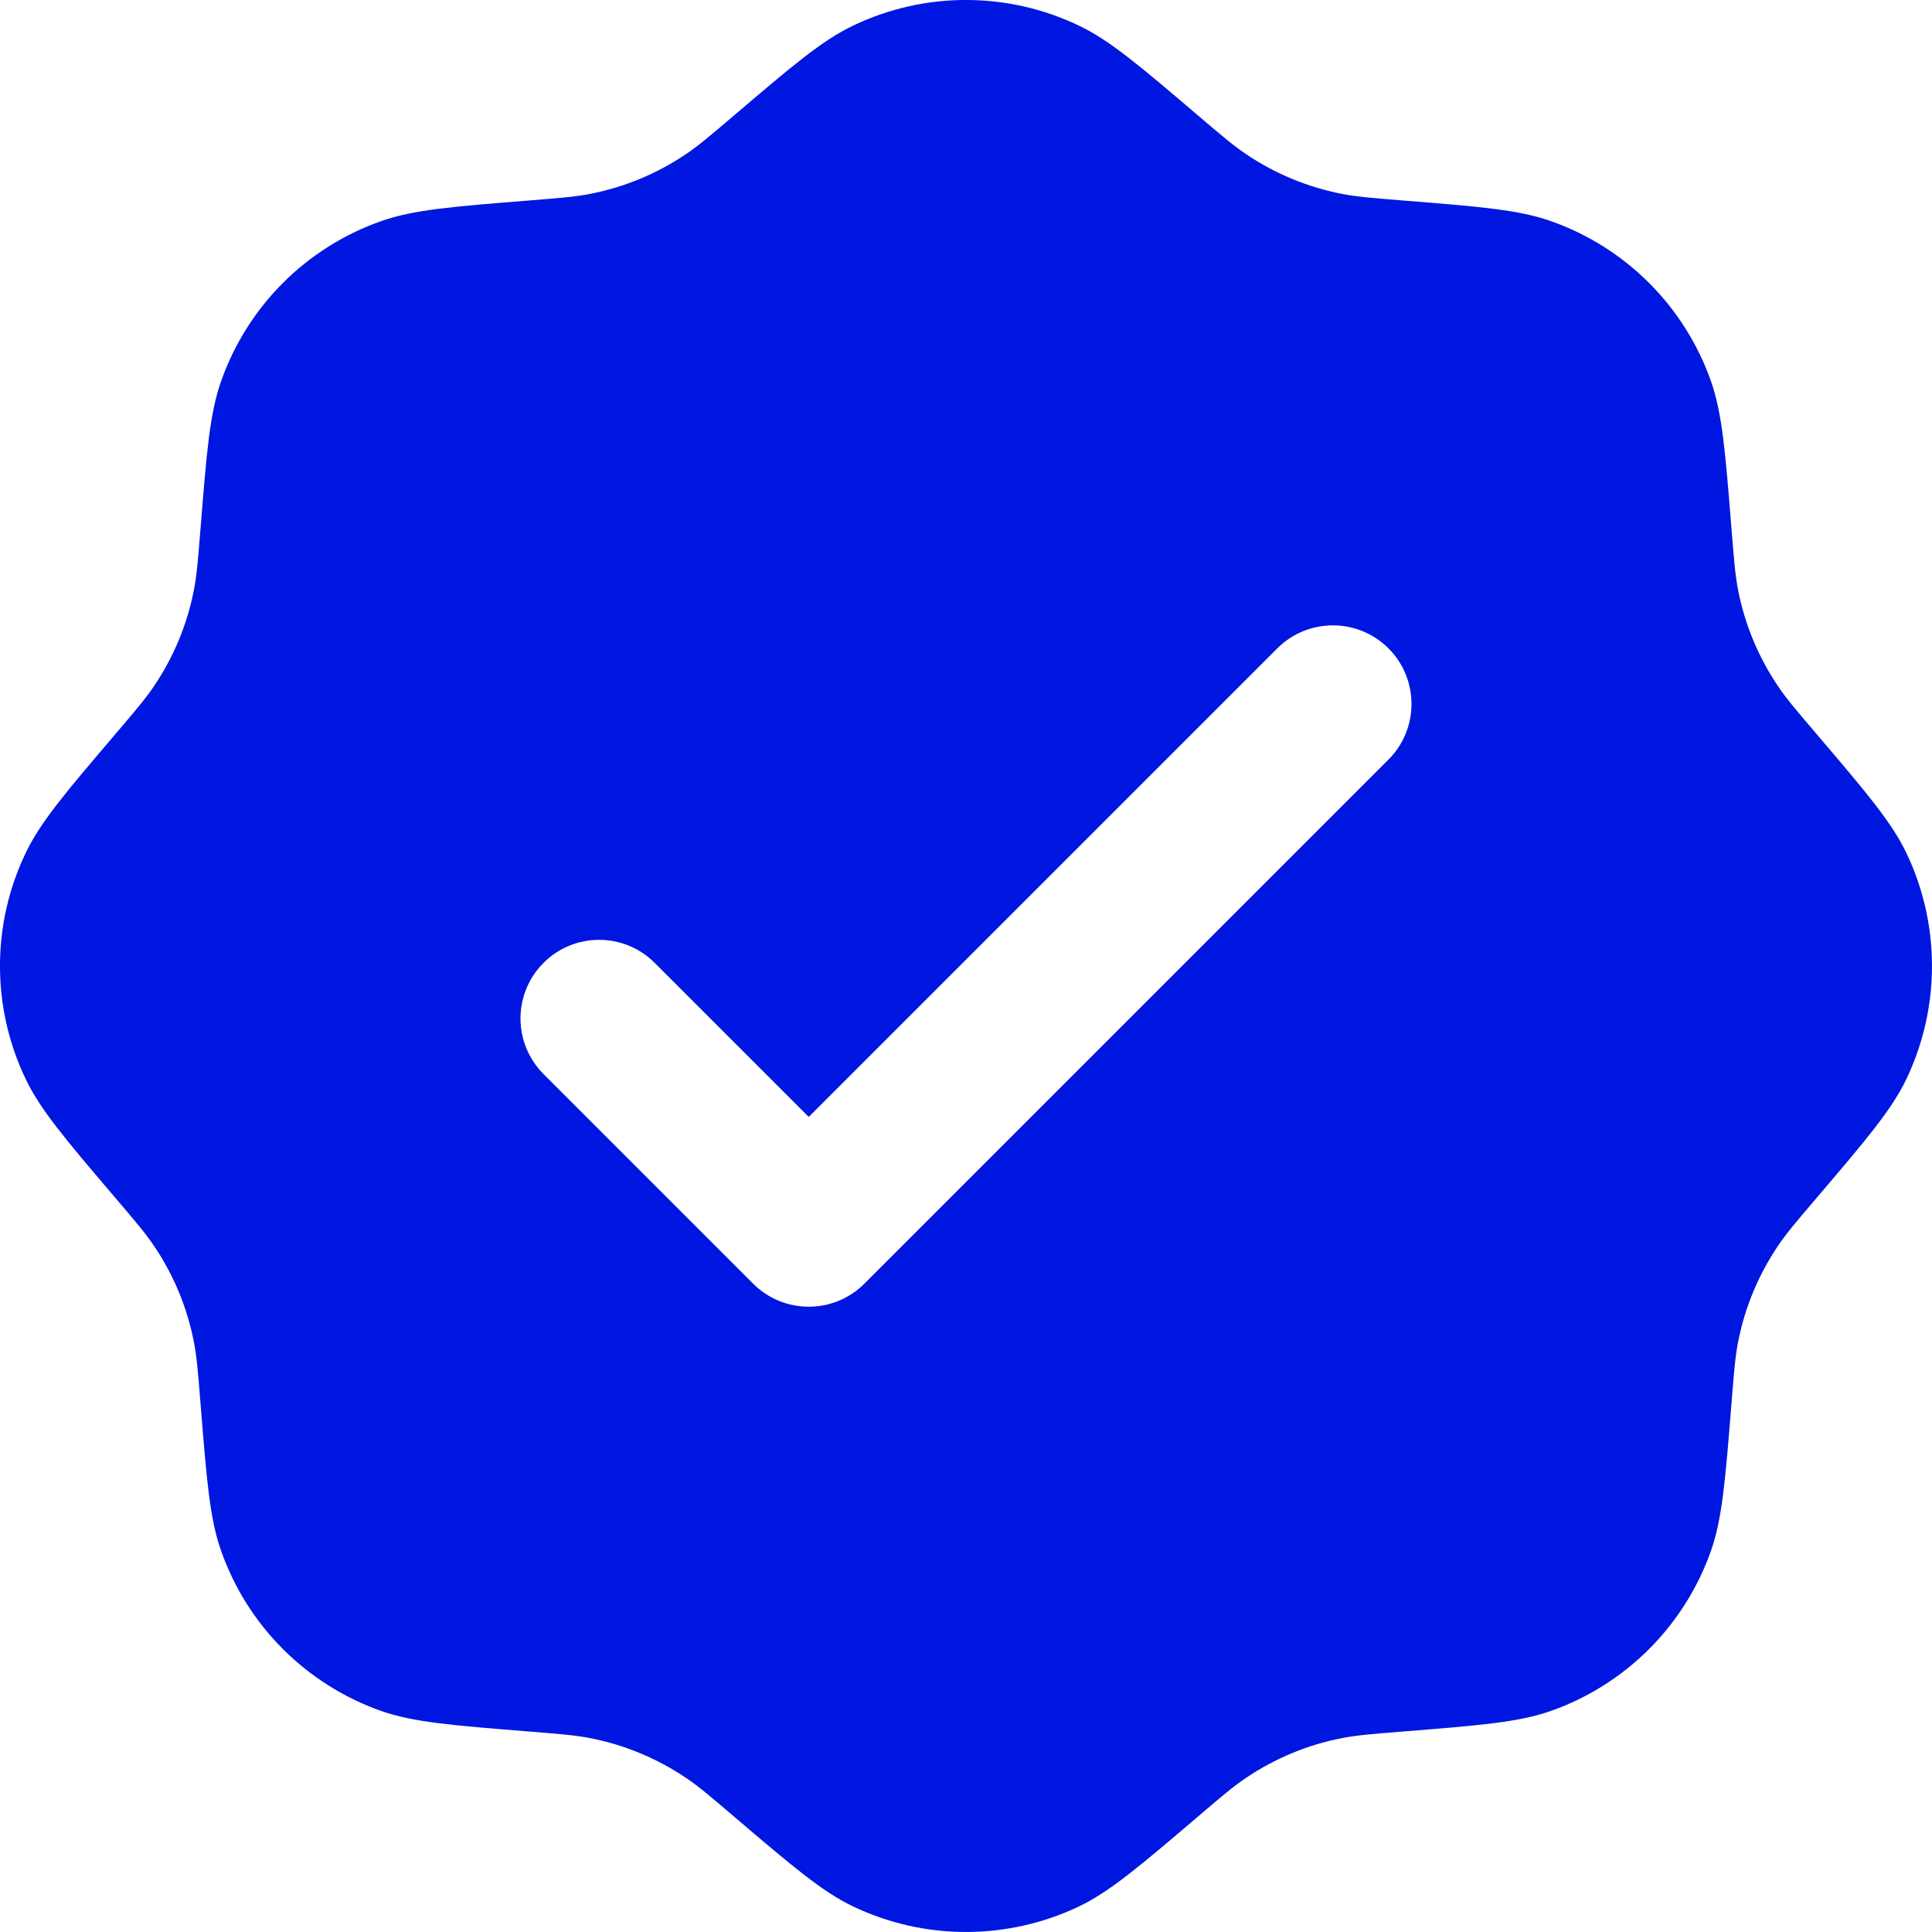
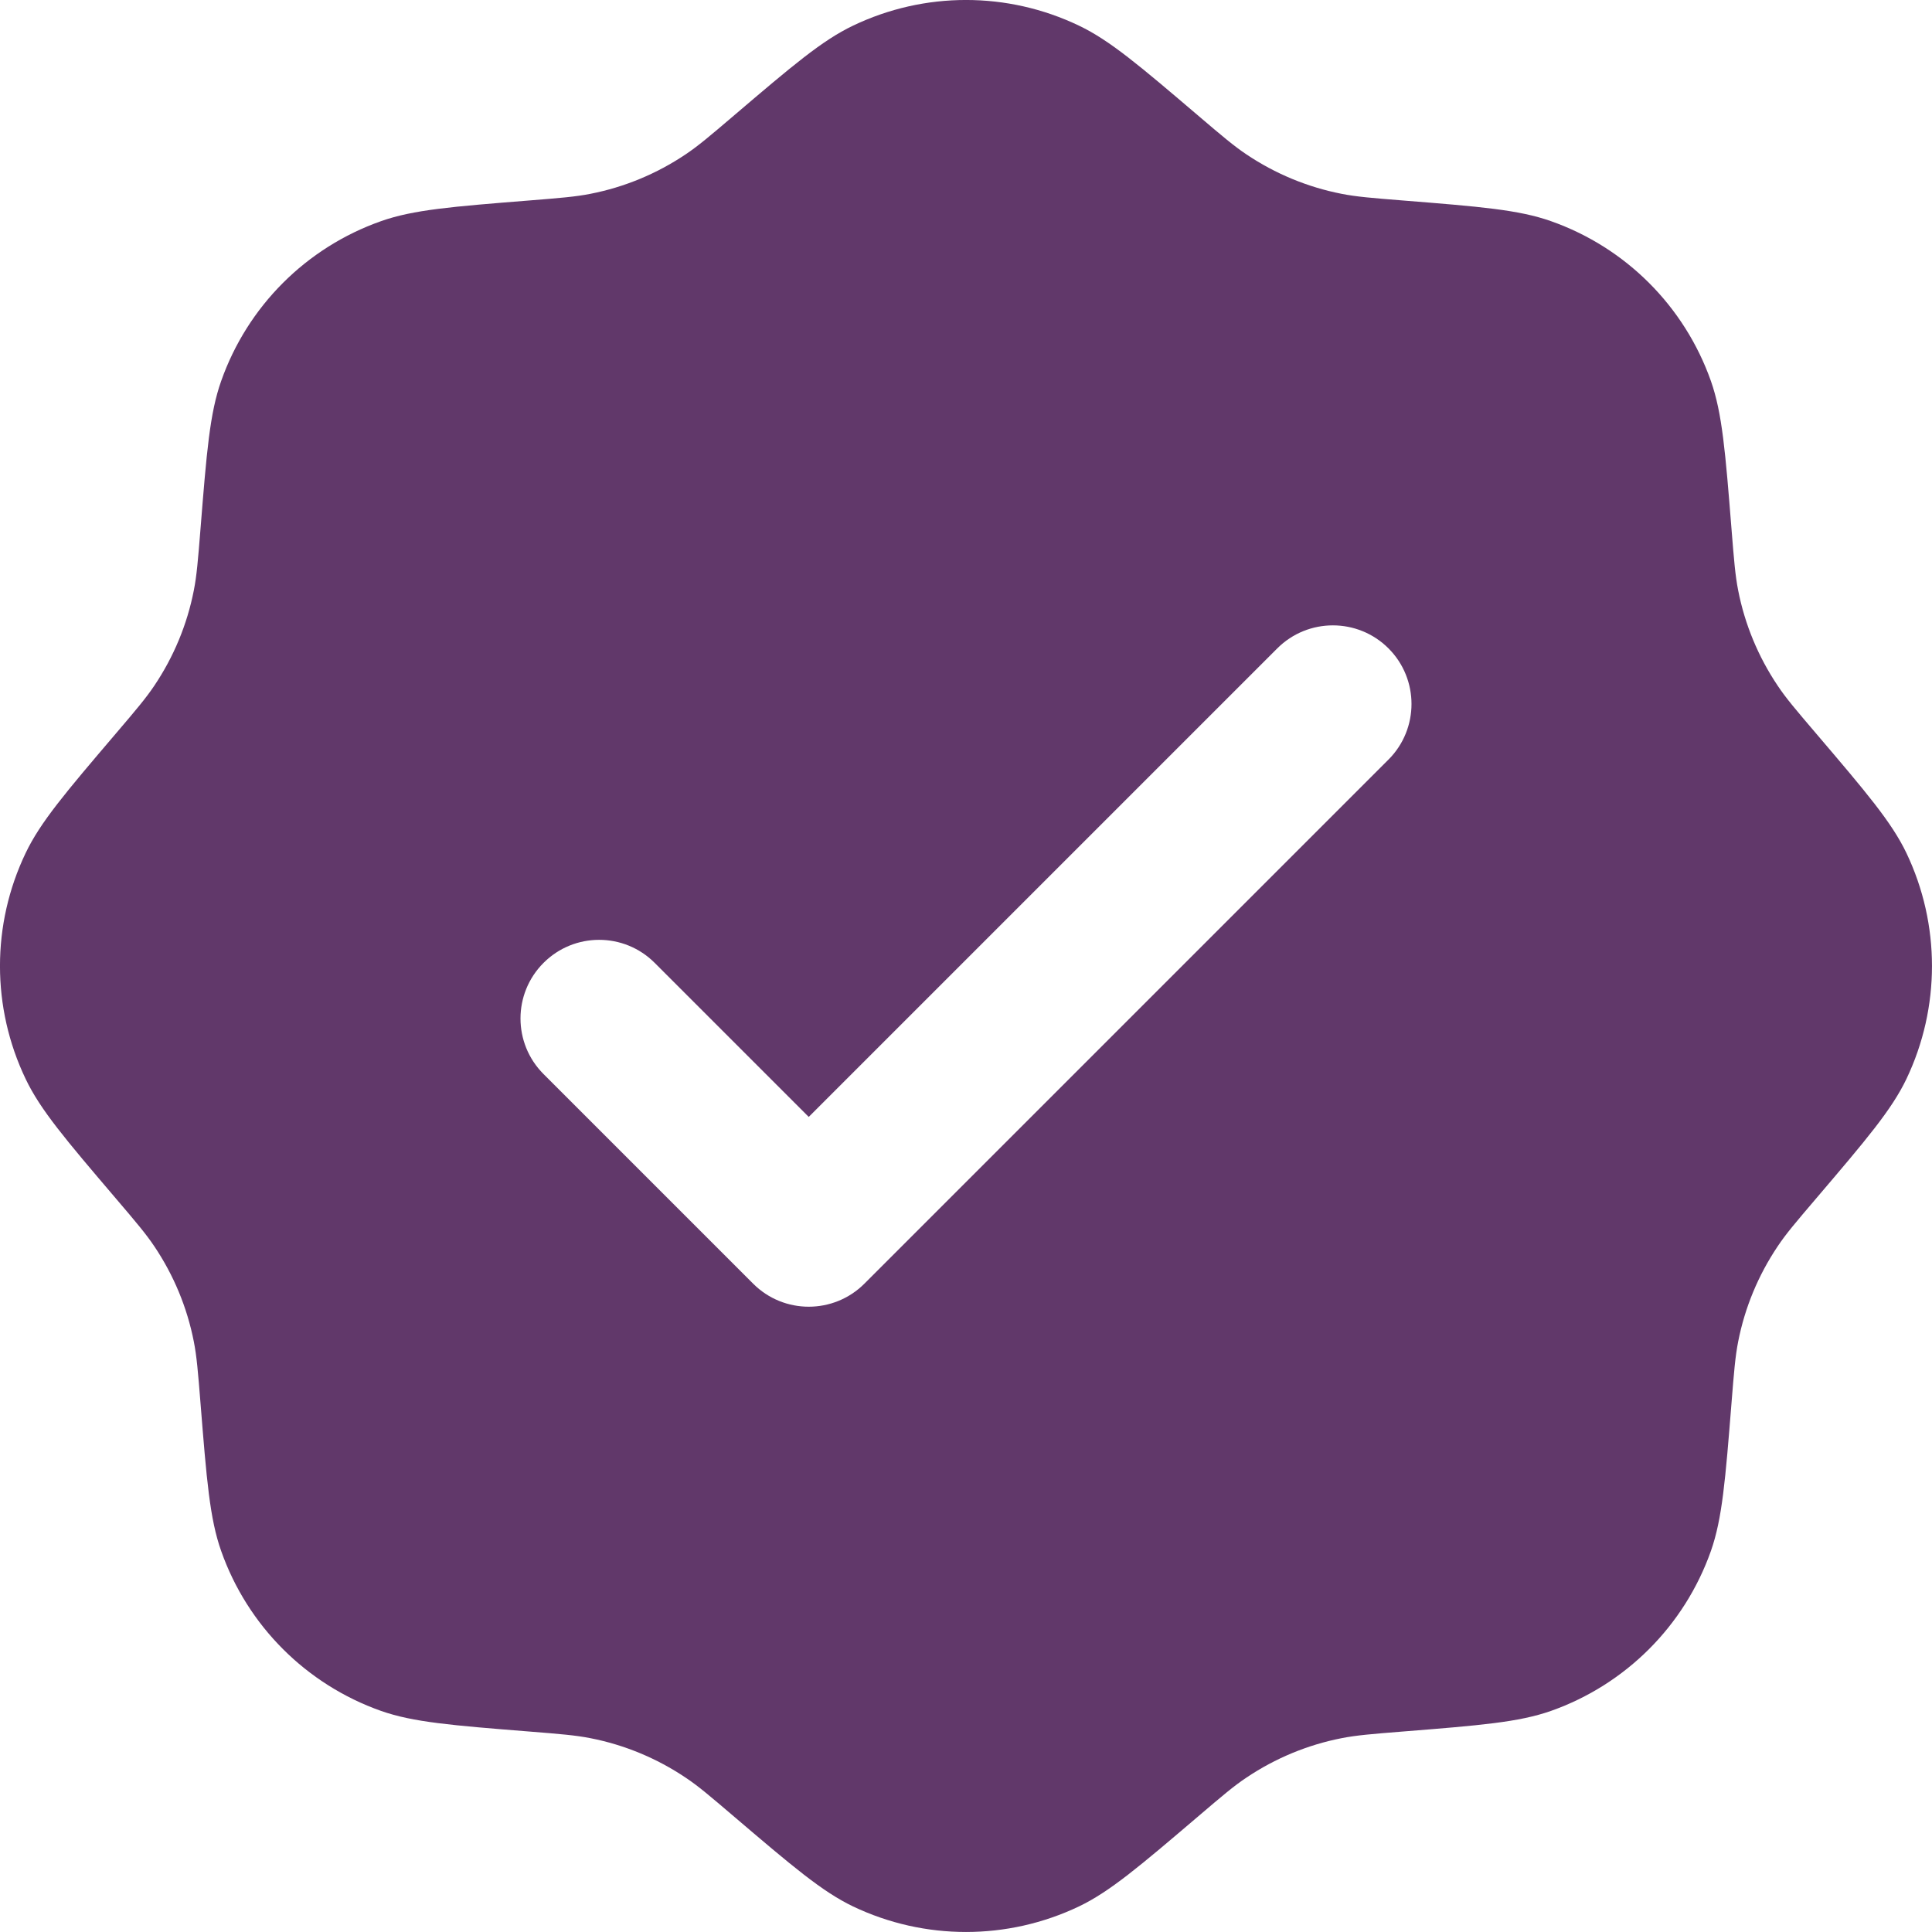
<svg xmlns="http://www.w3.org/2000/svg" width="25" height="25" viewBox="0 0 25 25" fill="none">
-   <path fill-rule="evenodd" clip-rule="evenodd" d="M9.491 1.5C9.186 1.76 9.034 1.889 8.871 1.998C8.499 2.248 8.08 2.422 7.64 2.508C7.448 2.546 7.249 2.562 6.85 2.594C5.848 2.674 5.348 2.714 4.93 2.862C3.963 3.203 3.203 3.963 2.862 4.93C2.714 5.348 2.674 5.848 2.594 6.85C2.562 7.249 2.546 7.448 2.508 7.64C2.422 8.08 2.248 8.499 1.998 8.871C1.889 9.034 1.76 9.186 1.5 9.491C0.849 10.255 0.523 10.638 0.332 11.038C-0.111 11.963 -0.111 13.037 0.332 13.962C0.523 14.362 0.849 14.745 1.5 15.509C1.76 15.814 1.889 15.966 1.998 16.129C2.248 16.501 2.422 16.92 2.508 17.36C2.546 17.552 2.562 17.751 2.594 18.15C2.674 19.152 2.714 19.652 2.862 20.07C3.203 21.037 3.963 21.797 4.93 22.139C5.348 22.286 5.848 22.326 6.85 22.406C7.249 22.438 7.448 22.454 7.64 22.492C8.08 22.578 8.499 22.752 8.871 23.002C9.034 23.11 9.186 23.24 9.491 23.5C10.255 24.151 10.638 24.477 11.038 24.669C11.963 25.11 13.037 25.11 13.962 24.669C14.362 24.477 14.745 24.151 15.509 23.5C15.814 23.24 15.966 23.11 16.129 23.002C16.501 22.752 16.92 22.578 17.36 22.492C17.552 22.454 17.751 22.438 18.15 22.406C19.152 22.326 19.652 22.286 20.07 22.139C21.037 21.797 21.797 21.037 22.139 20.07C22.286 19.652 22.326 19.152 22.406 18.15C22.438 17.751 22.454 17.552 22.492 17.36C22.578 16.92 22.752 16.501 23.002 16.129C23.11 15.966 23.24 15.814 23.5 15.509C24.151 14.745 24.477 14.362 24.669 13.962C25.11 13.037 25.11 11.963 24.669 11.038C24.477 10.638 24.151 10.255 23.5 9.491C23.24 9.186 23.11 9.034 23.002 8.871C22.752 8.499 22.578 8.08 22.492 7.64C22.454 7.448 22.438 7.249 22.406 6.85C22.326 5.848 22.286 5.348 22.139 4.93C21.797 3.963 21.037 3.203 20.07 2.862C19.652 2.714 19.152 2.674 18.15 2.594C17.751 2.562 17.552 2.546 17.36 2.508C16.92 2.422 16.501 2.248 16.129 1.998C15.966 1.889 15.814 1.76 15.509 1.5C14.745 0.849 14.362 0.523 13.962 0.332C13.037 -0.111 11.963 -0.111 11.038 0.332C10.638 0.523 10.255 0.849 9.491 1.5ZM17.967 9.829C18.364 9.432 18.364 8.787 17.967 8.39C17.57 7.993 16.925 7.993 16.528 8.39L10.465 14.453L8.472 12.46C8.075 12.062 7.43 12.062 7.033 12.46C6.636 12.857 6.636 13.501 7.033 13.898L9.746 16.611C10.143 17.008 10.787 17.008 11.185 16.611L17.967 9.829Z" fill="#0016E1" />
+   <path fill-rule="evenodd" clip-rule="evenodd" d="M9.491 1.5C9.186 1.76 9.034 1.889 8.871 1.998C8.499 2.248 8.08 2.422 7.64 2.508C7.448 2.546 7.249 2.562 6.85 2.594C5.848 2.674 5.348 2.714 4.93 2.862C3.963 3.203 3.203 3.963 2.862 4.93C2.714 5.348 2.674 5.848 2.594 6.85C2.562 7.249 2.546 7.448 2.508 7.64C2.422 8.08 2.248 8.499 1.998 8.871C1.889 9.034 1.76 9.186 1.5 9.491C0.849 10.255 0.523 10.638 0.332 11.038C-0.111 11.963 -0.111 13.037 0.332 13.962C0.523 14.362 0.849 14.745 1.5 15.509C1.76 15.814 1.889 15.966 1.998 16.129C2.248 16.501 2.422 16.92 2.508 17.36C2.546 17.552 2.562 17.751 2.594 18.15C2.674 19.152 2.714 19.652 2.862 20.07C3.203 21.037 3.963 21.797 4.93 22.139C5.348 22.286 5.848 22.326 6.85 22.406C7.249 22.438 7.448 22.454 7.64 22.492C8.08 22.578 8.499 22.752 8.871 23.002C9.034 23.11 9.186 23.24 9.491 23.5C10.255 24.151 10.638 24.477 11.038 24.669C11.963 25.11 13.037 25.11 13.962 24.669C14.362 24.477 14.745 24.151 15.509 23.5C15.814 23.24 15.966 23.11 16.129 23.002C16.501 22.752 16.92 22.578 17.36 22.492C17.552 22.454 17.751 22.438 18.15 22.406C19.152 22.326 19.652 22.286 20.07 22.139C21.037 21.797 21.797 21.037 22.139 20.07C22.286 19.652 22.326 19.152 22.406 18.15C22.438 17.751 22.454 17.552 22.492 17.36C22.578 16.92 22.752 16.501 23.002 16.129C23.11 15.966 23.24 15.814 23.5 15.509C24.151 14.745 24.477 14.362 24.669 13.962C25.11 13.037 25.11 11.963 24.669 11.038C24.477 10.638 24.151 10.255 23.5 9.491C23.24 9.186 23.11 9.034 23.002 8.871C22.752 8.499 22.578 8.08 22.492 7.64C22.454 7.448 22.438 7.249 22.406 6.85C22.326 5.848 22.286 5.348 22.139 4.93C21.797 3.963 21.037 3.203 20.07 2.862C19.652 2.714 19.152 2.674 18.15 2.594C17.751 2.562 17.552 2.546 17.36 2.508C16.92 2.422 16.501 2.248 16.129 1.998C15.966 1.889 15.814 1.76 15.509 1.5C14.745 0.849 14.362 0.523 13.962 0.332C13.037 -0.111 11.963 -0.111 11.038 0.332C10.638 0.523 10.255 0.849 9.491 1.5ZM17.967 9.829C18.364 9.432 18.364 8.787 17.967 8.39C17.57 7.993 16.925 7.993 16.528 8.39L10.465 14.453L8.472 12.46C8.075 12.062 7.43 12.062 7.033 12.46C6.636 12.857 6.636 13.501 7.033 13.898L9.746 16.611C10.143 17.008 10.787 17.008 11.185 16.611L17.967 9.829Z" fill="#370342c9" />
</svg>
